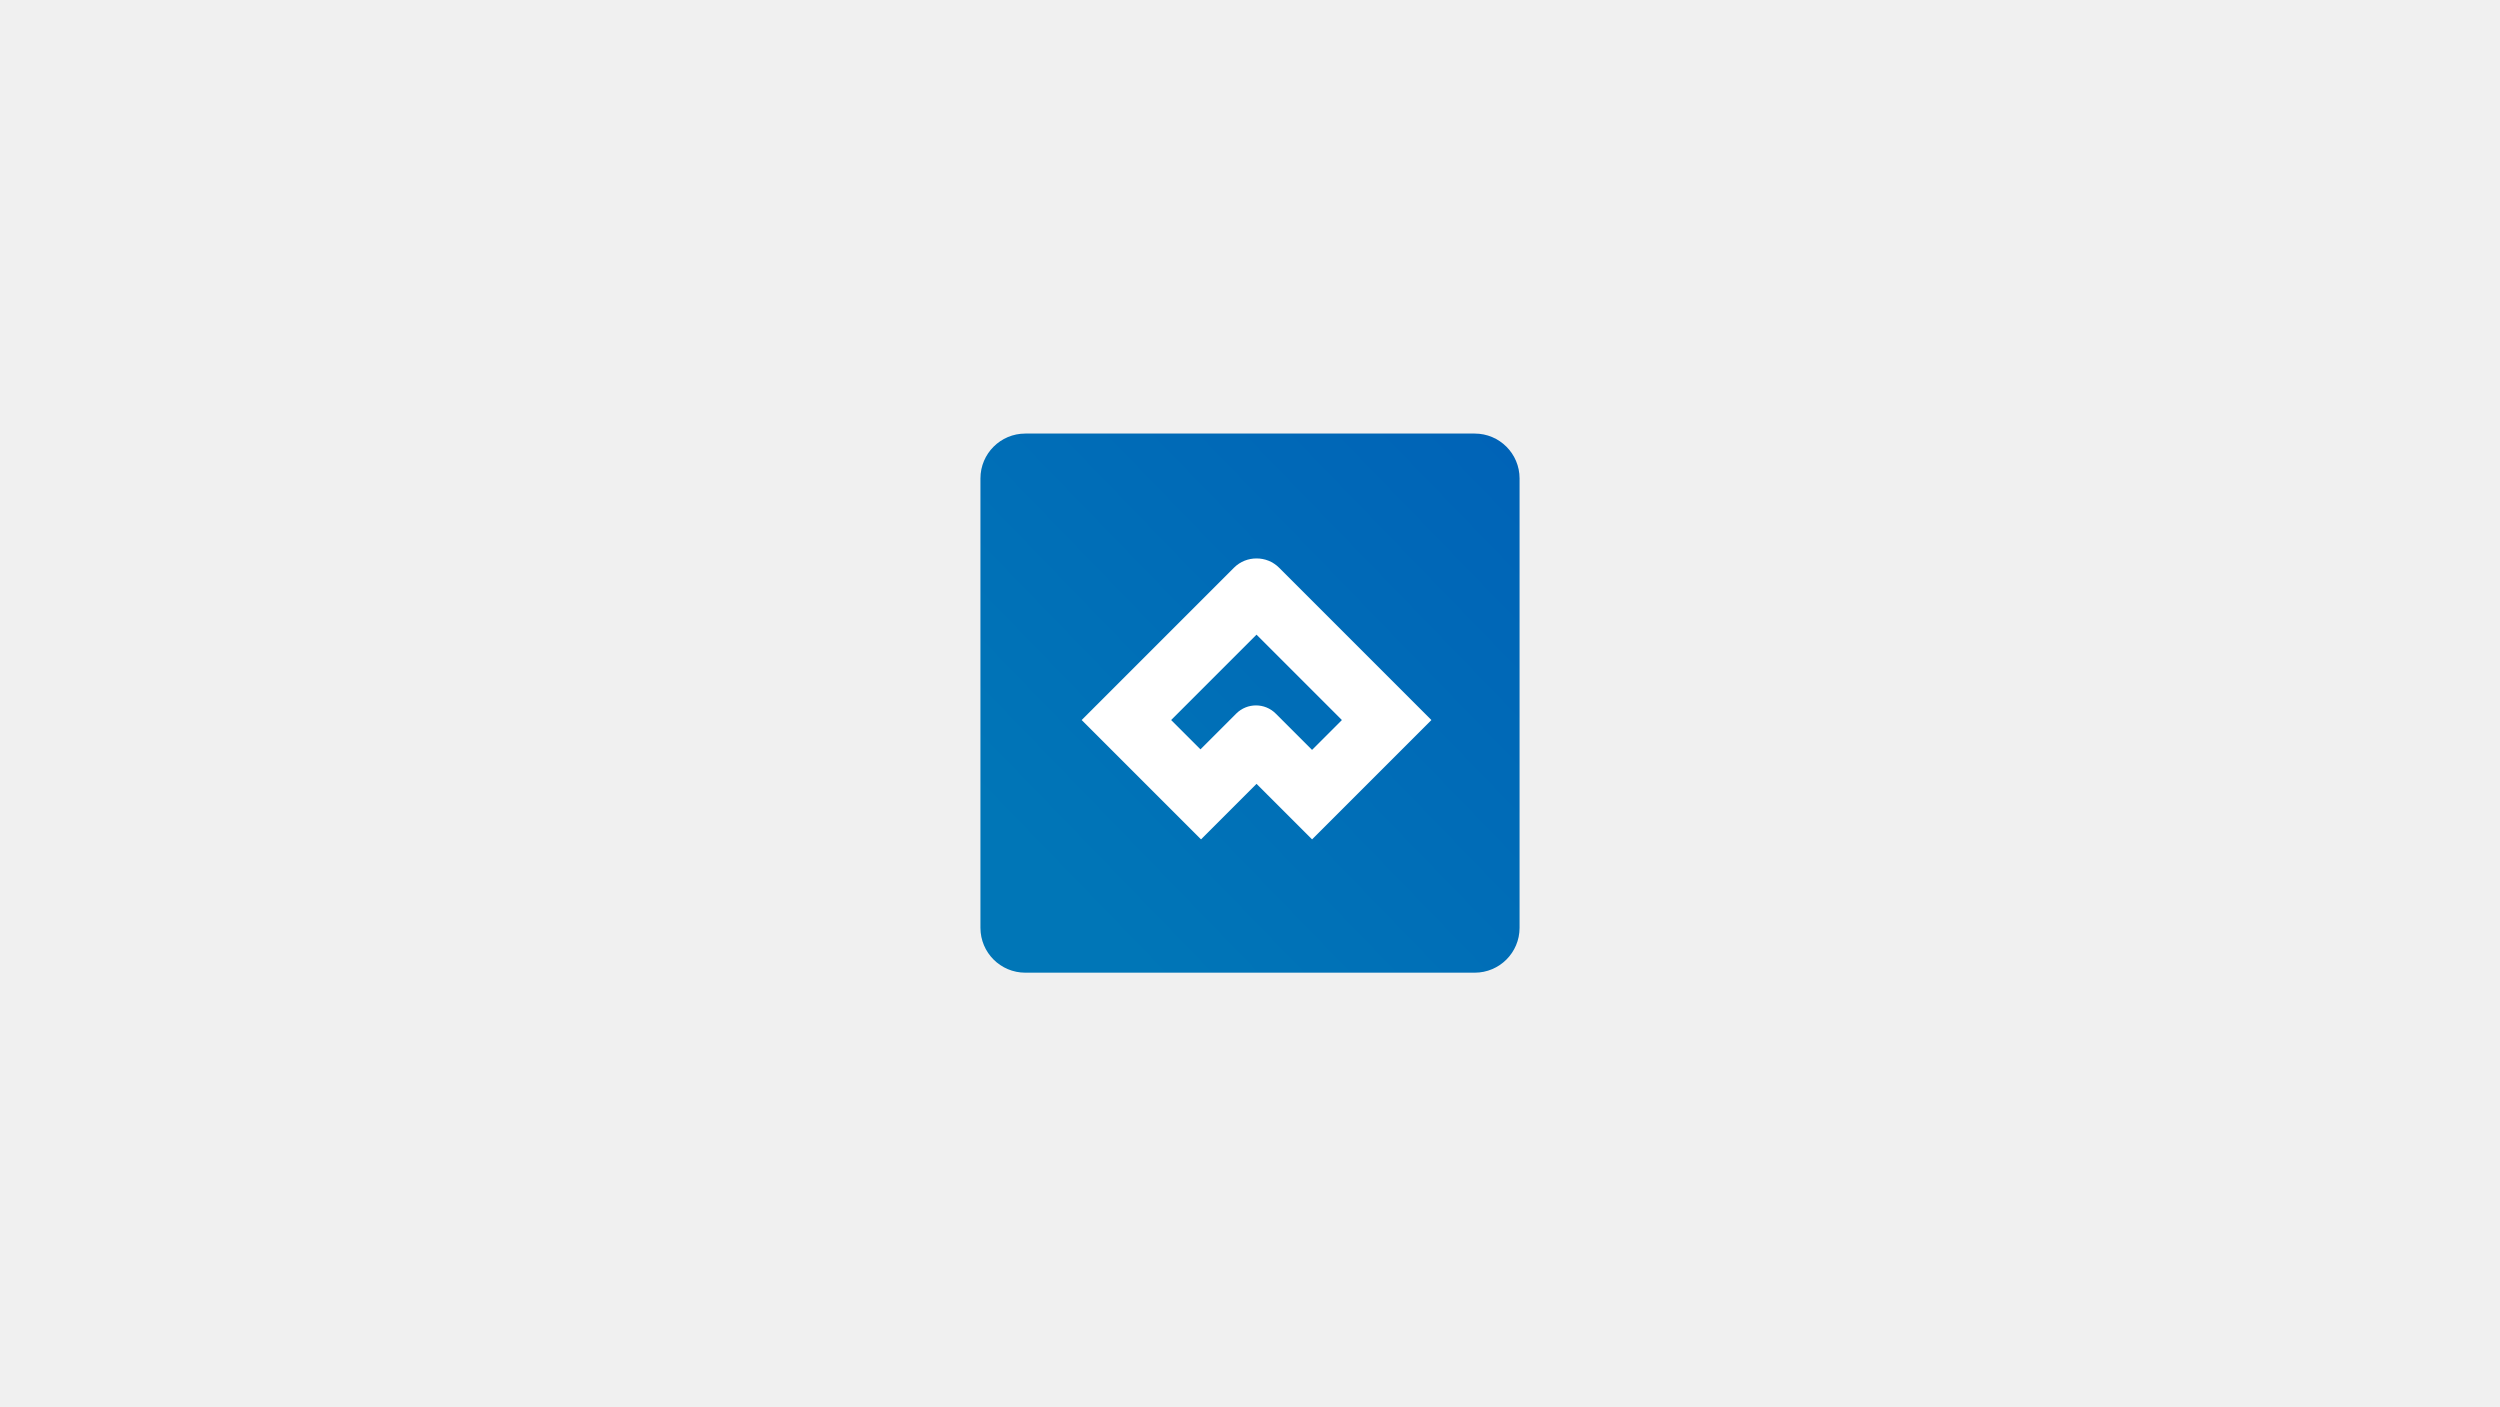
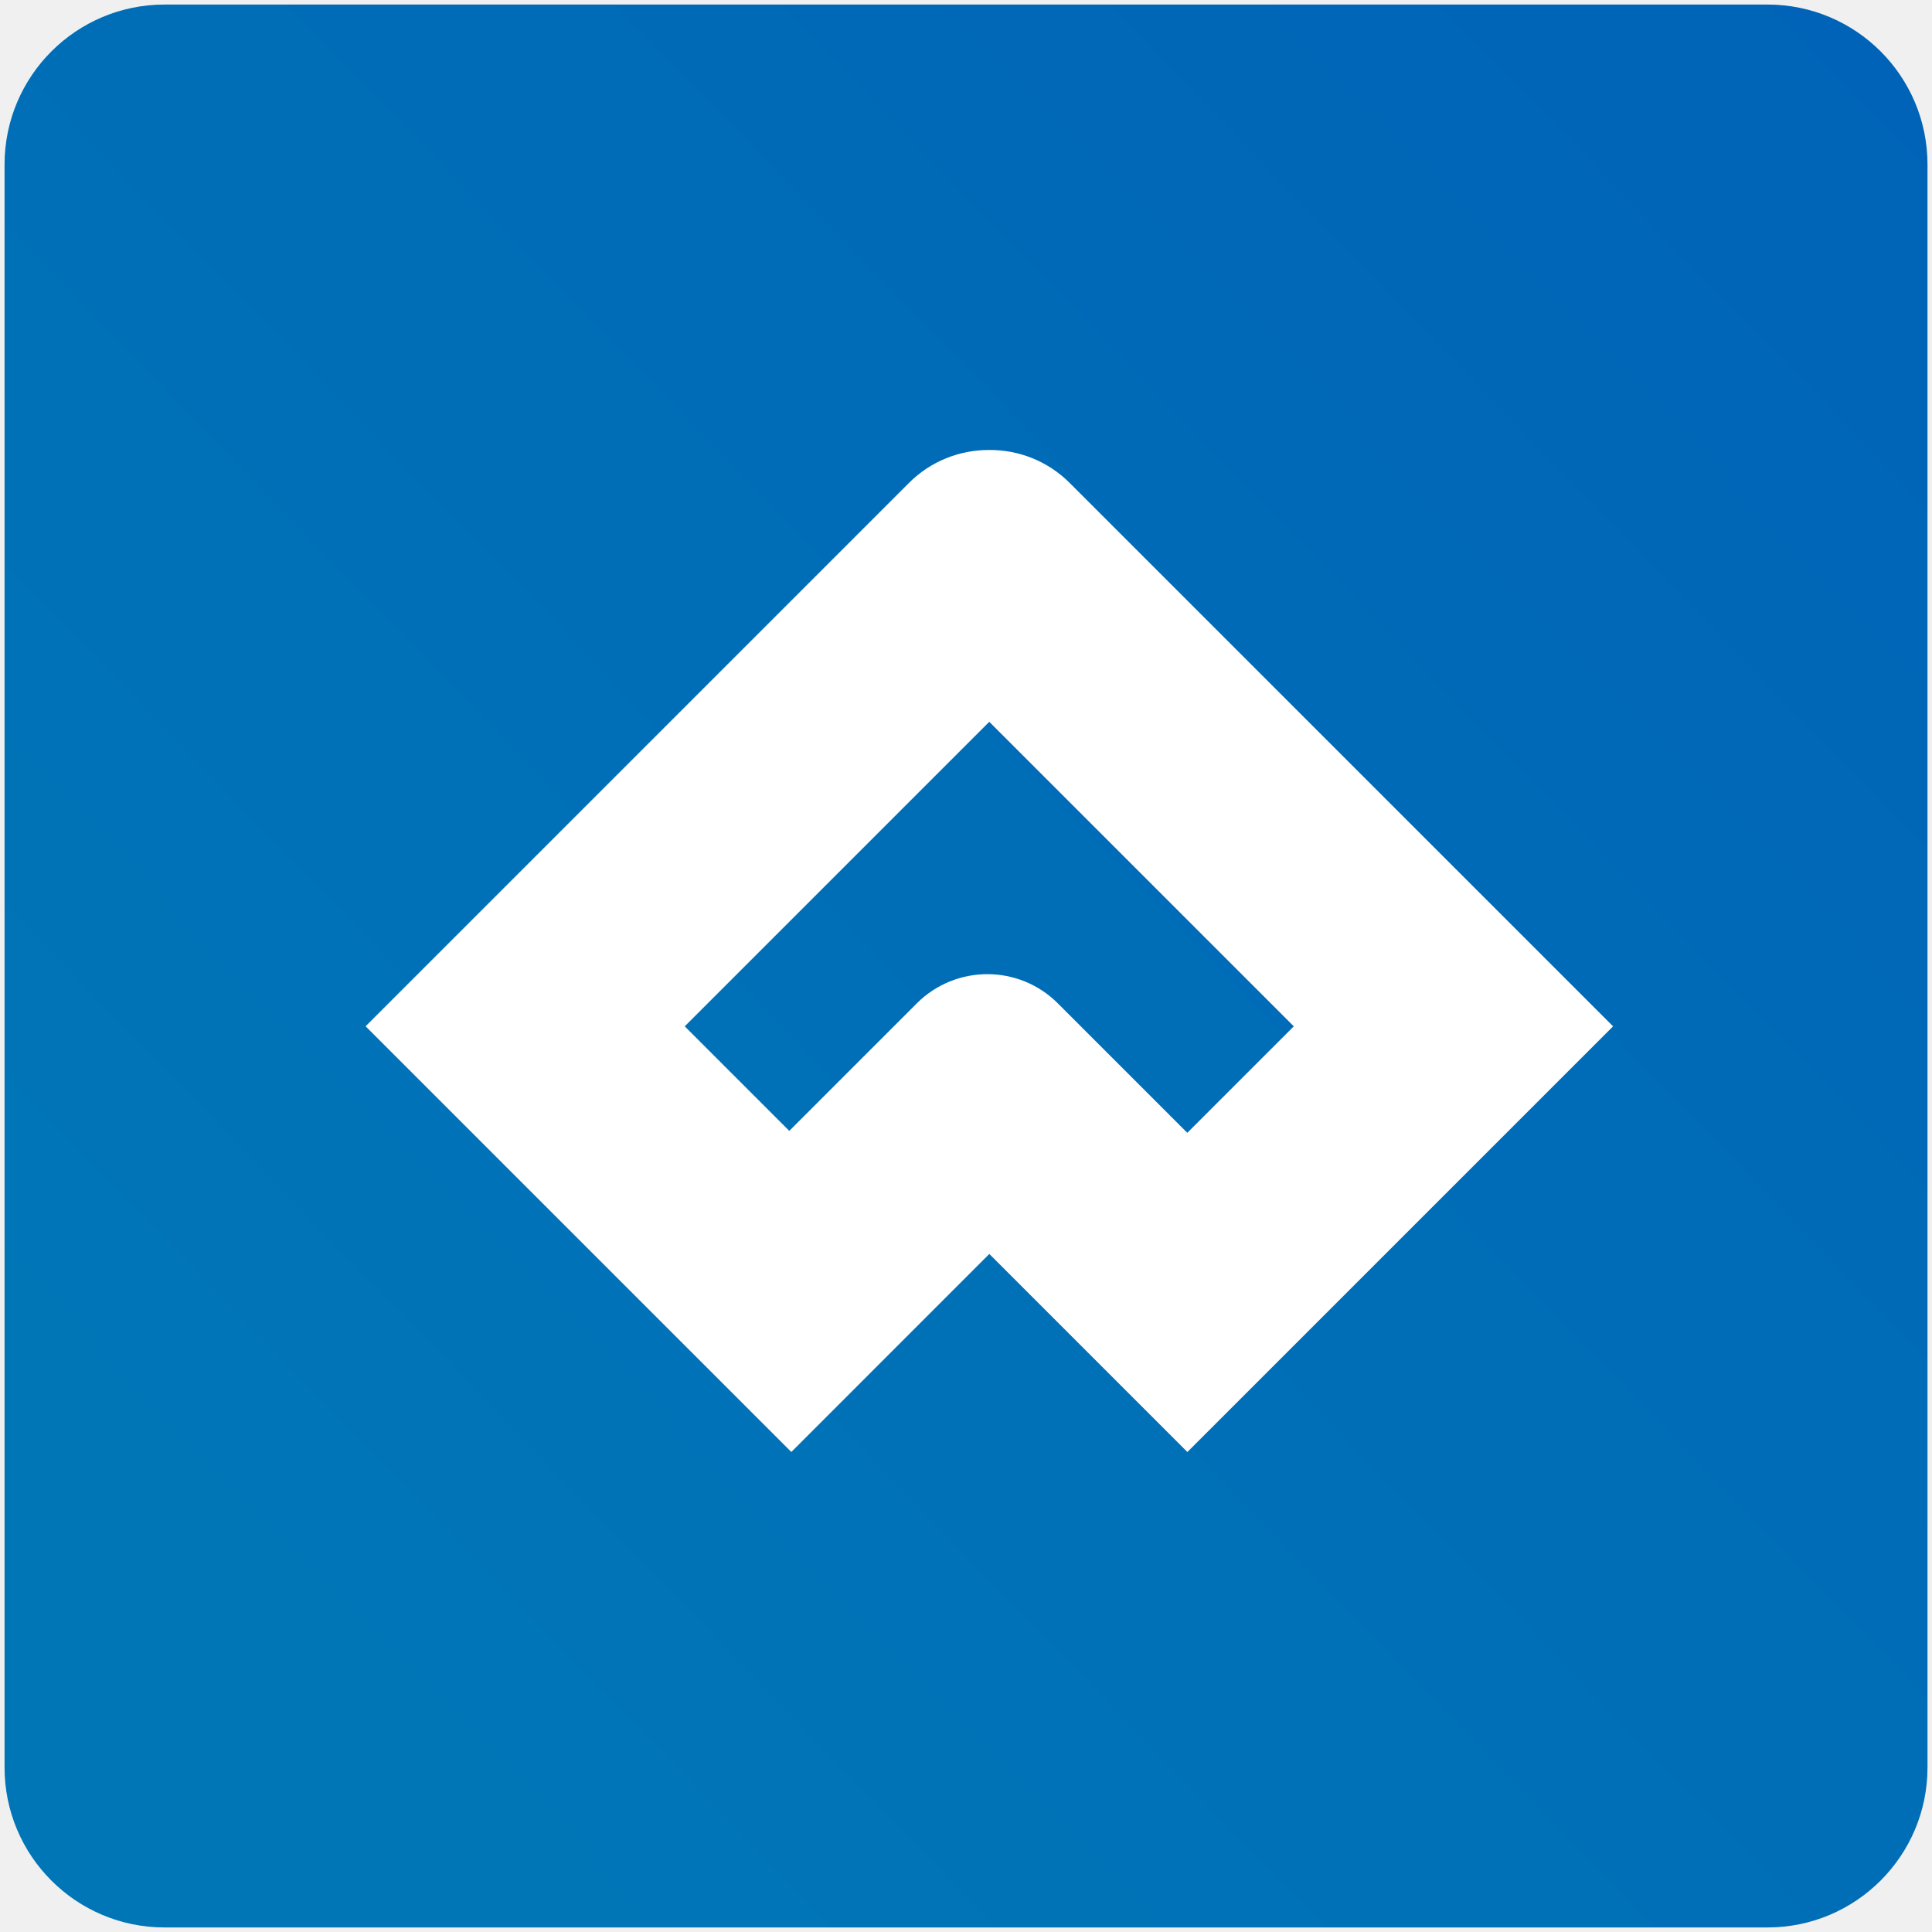
- <svg xmlns="http://www.w3.org/2000/svg" version="1.1" id="Layer_1" x="0px" y="0px" viewBox="0 0 1920 1080" style="enable-background:new 0 0 1920 1080;" xml:space="preserve">
-   <style type="text/css">
- 	.st0{fill:url(#SVGID_1_);}
- 	.st1{fill:#FFFFFF;}
- </style>
-   <linearGradient id="SVGID_1_" gradientUnits="userSpaceOnUse" x1="714.826" y1="777.409" x2="1216.562" y2="291.565">
-     <stop offset="0.198" style="stop-color:#0076B7" />
-     <stop offset="1" style="stop-color:#0060B7" />
-   </linearGradient>
-   <path class="st0" d="M1132.57,747.02H787.43c-19.03,0-34.45-15.42-34.45-34.45V367.43c0-19.03,15.42-34.45,34.45-34.45h345.15  c19.03,0,34.45,15.42,34.45,34.45v345.15C1167.02,731.6,1151.6,747.02,1132.57,747.02z" />
-   <path class="st1" d="M1064.96,518.62L1064.96,518.62L982.34,436c-4.78-4.78-11.06-7.15-17.32-7.11c-6.27-0.03-12.54,2.33-17.32,7.11  l-85.62,85.62c0,0,0,0,0,0l-31.36,31.36l56.88,56.88l0,0l34.79,34.78L965.02,602l42.65,42.65l0.9-0.9l90.76-90.76L1064.96,518.62z   M949.4,548.05L949.4,548.05l-27.45,27.45l-22.51-22.51l65.57-65.57l65.57,65.57l-22.93,22.93l-27.86-27.86  C971.41,539.66,957.8,539.66,949.4,548.05z" />
+ <svg xmlns="http://www.w3.org/2000/svg" width="416" height="416" viewBox="0 0 416 416" fill="none">
+   <path d="M380.57 415.02H35.43C16.4 415.02 0.98 399.6 0.98 380.57V35.43C0.98 16.4 16.4 0.98 35.43 0.98H380.58C399.61 0.98 415.03 16.4 415.03 35.43V380.58C415.02 399.6 399.6 415.02 380.57 415.02Z" fill="url(#paint0_linear_1_2)" />
+   <path d="M312.96 186.62L230.34 104C225.56 99.22 219.28 96.85 213.02 96.89C206.75 96.86 200.48 99.22 195.7 104L110.08 189.62L78.72 220.98L135.6 277.86L170.39 312.64L213.02 270L255.67 312.65L256.57 311.75L347.33 220.99L312.96 186.62ZM197.4 216.05L169.95 243.5L147.44 220.99L213.01 155.42L278.58 220.99L255.65 243.92L227.79 216.06C219.41 207.66 205.8 207.66 197.4 216.05Z" fill="white" />
+   <defs>
+     <linearGradient id="paint0_linear_1_2" x1="-37.174" y1="445.409" x2="464.562" y2="-40.435" gradientUnits="userSpaceOnUse">
+       <stop offset="0.198" stop-color="#0076B7" />
+       <stop offset="1" stop-color="#0060B7" />
+     </linearGradient>
+   </defs>
</svg>
